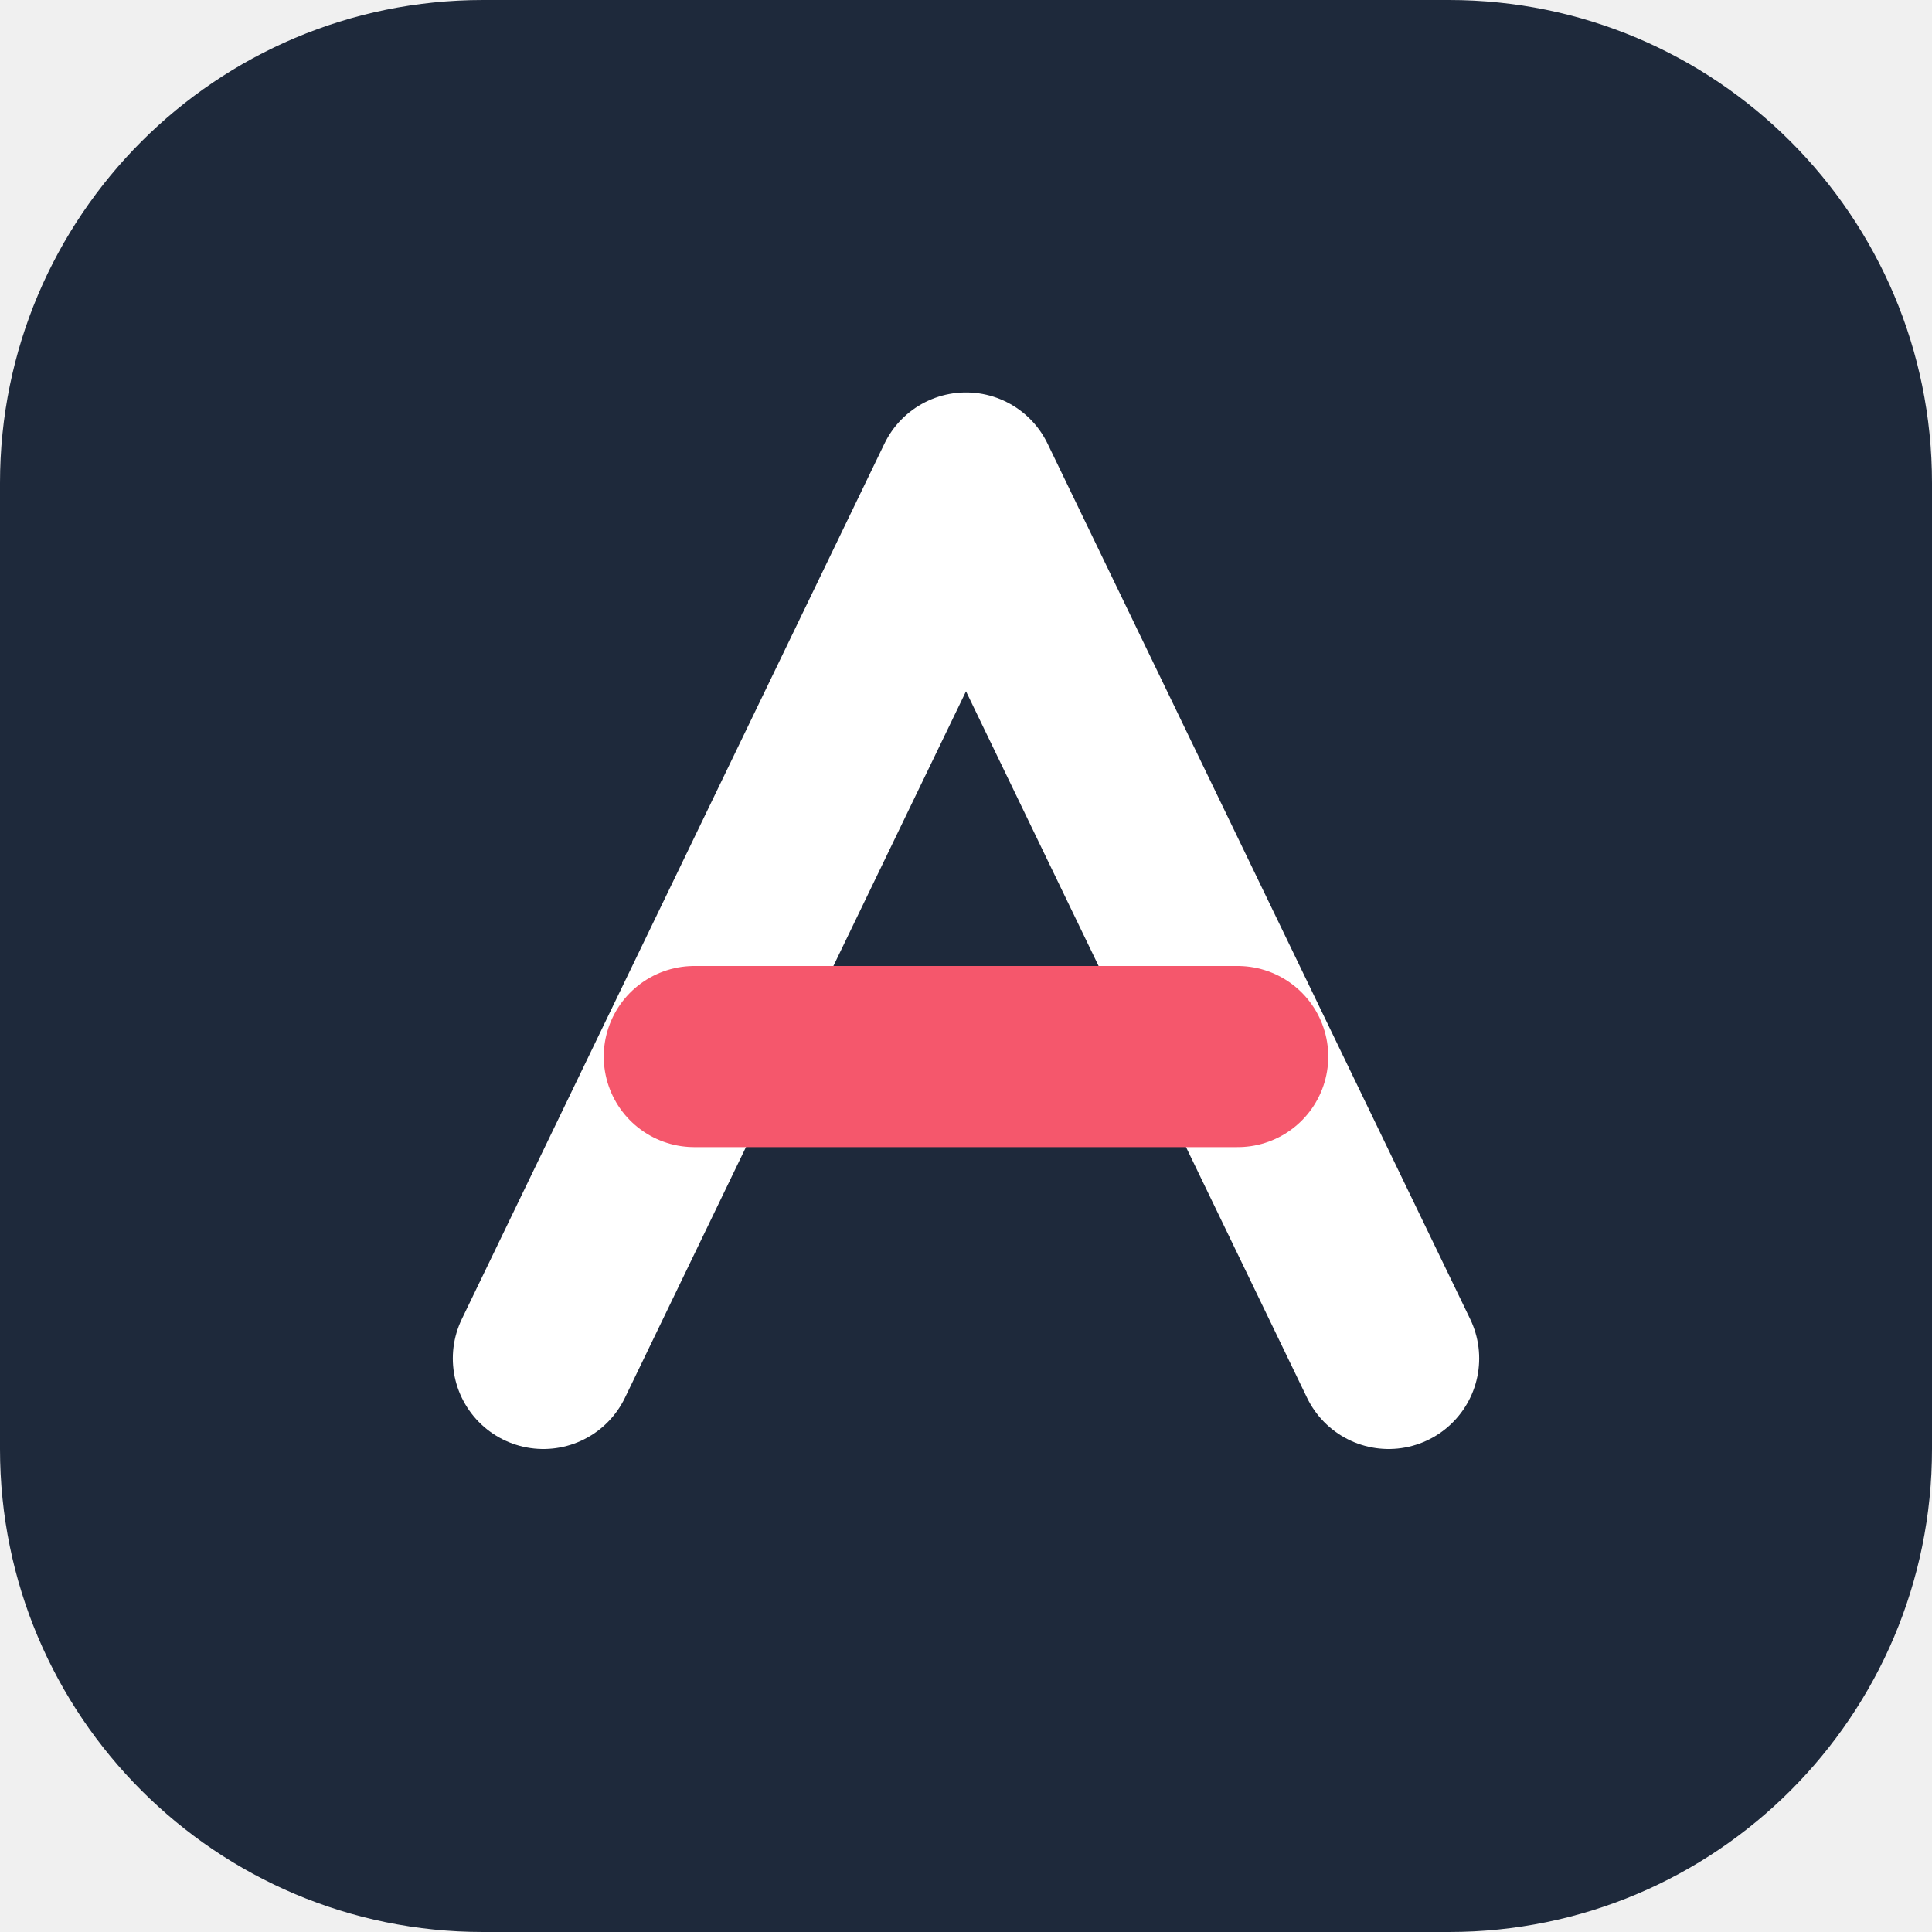
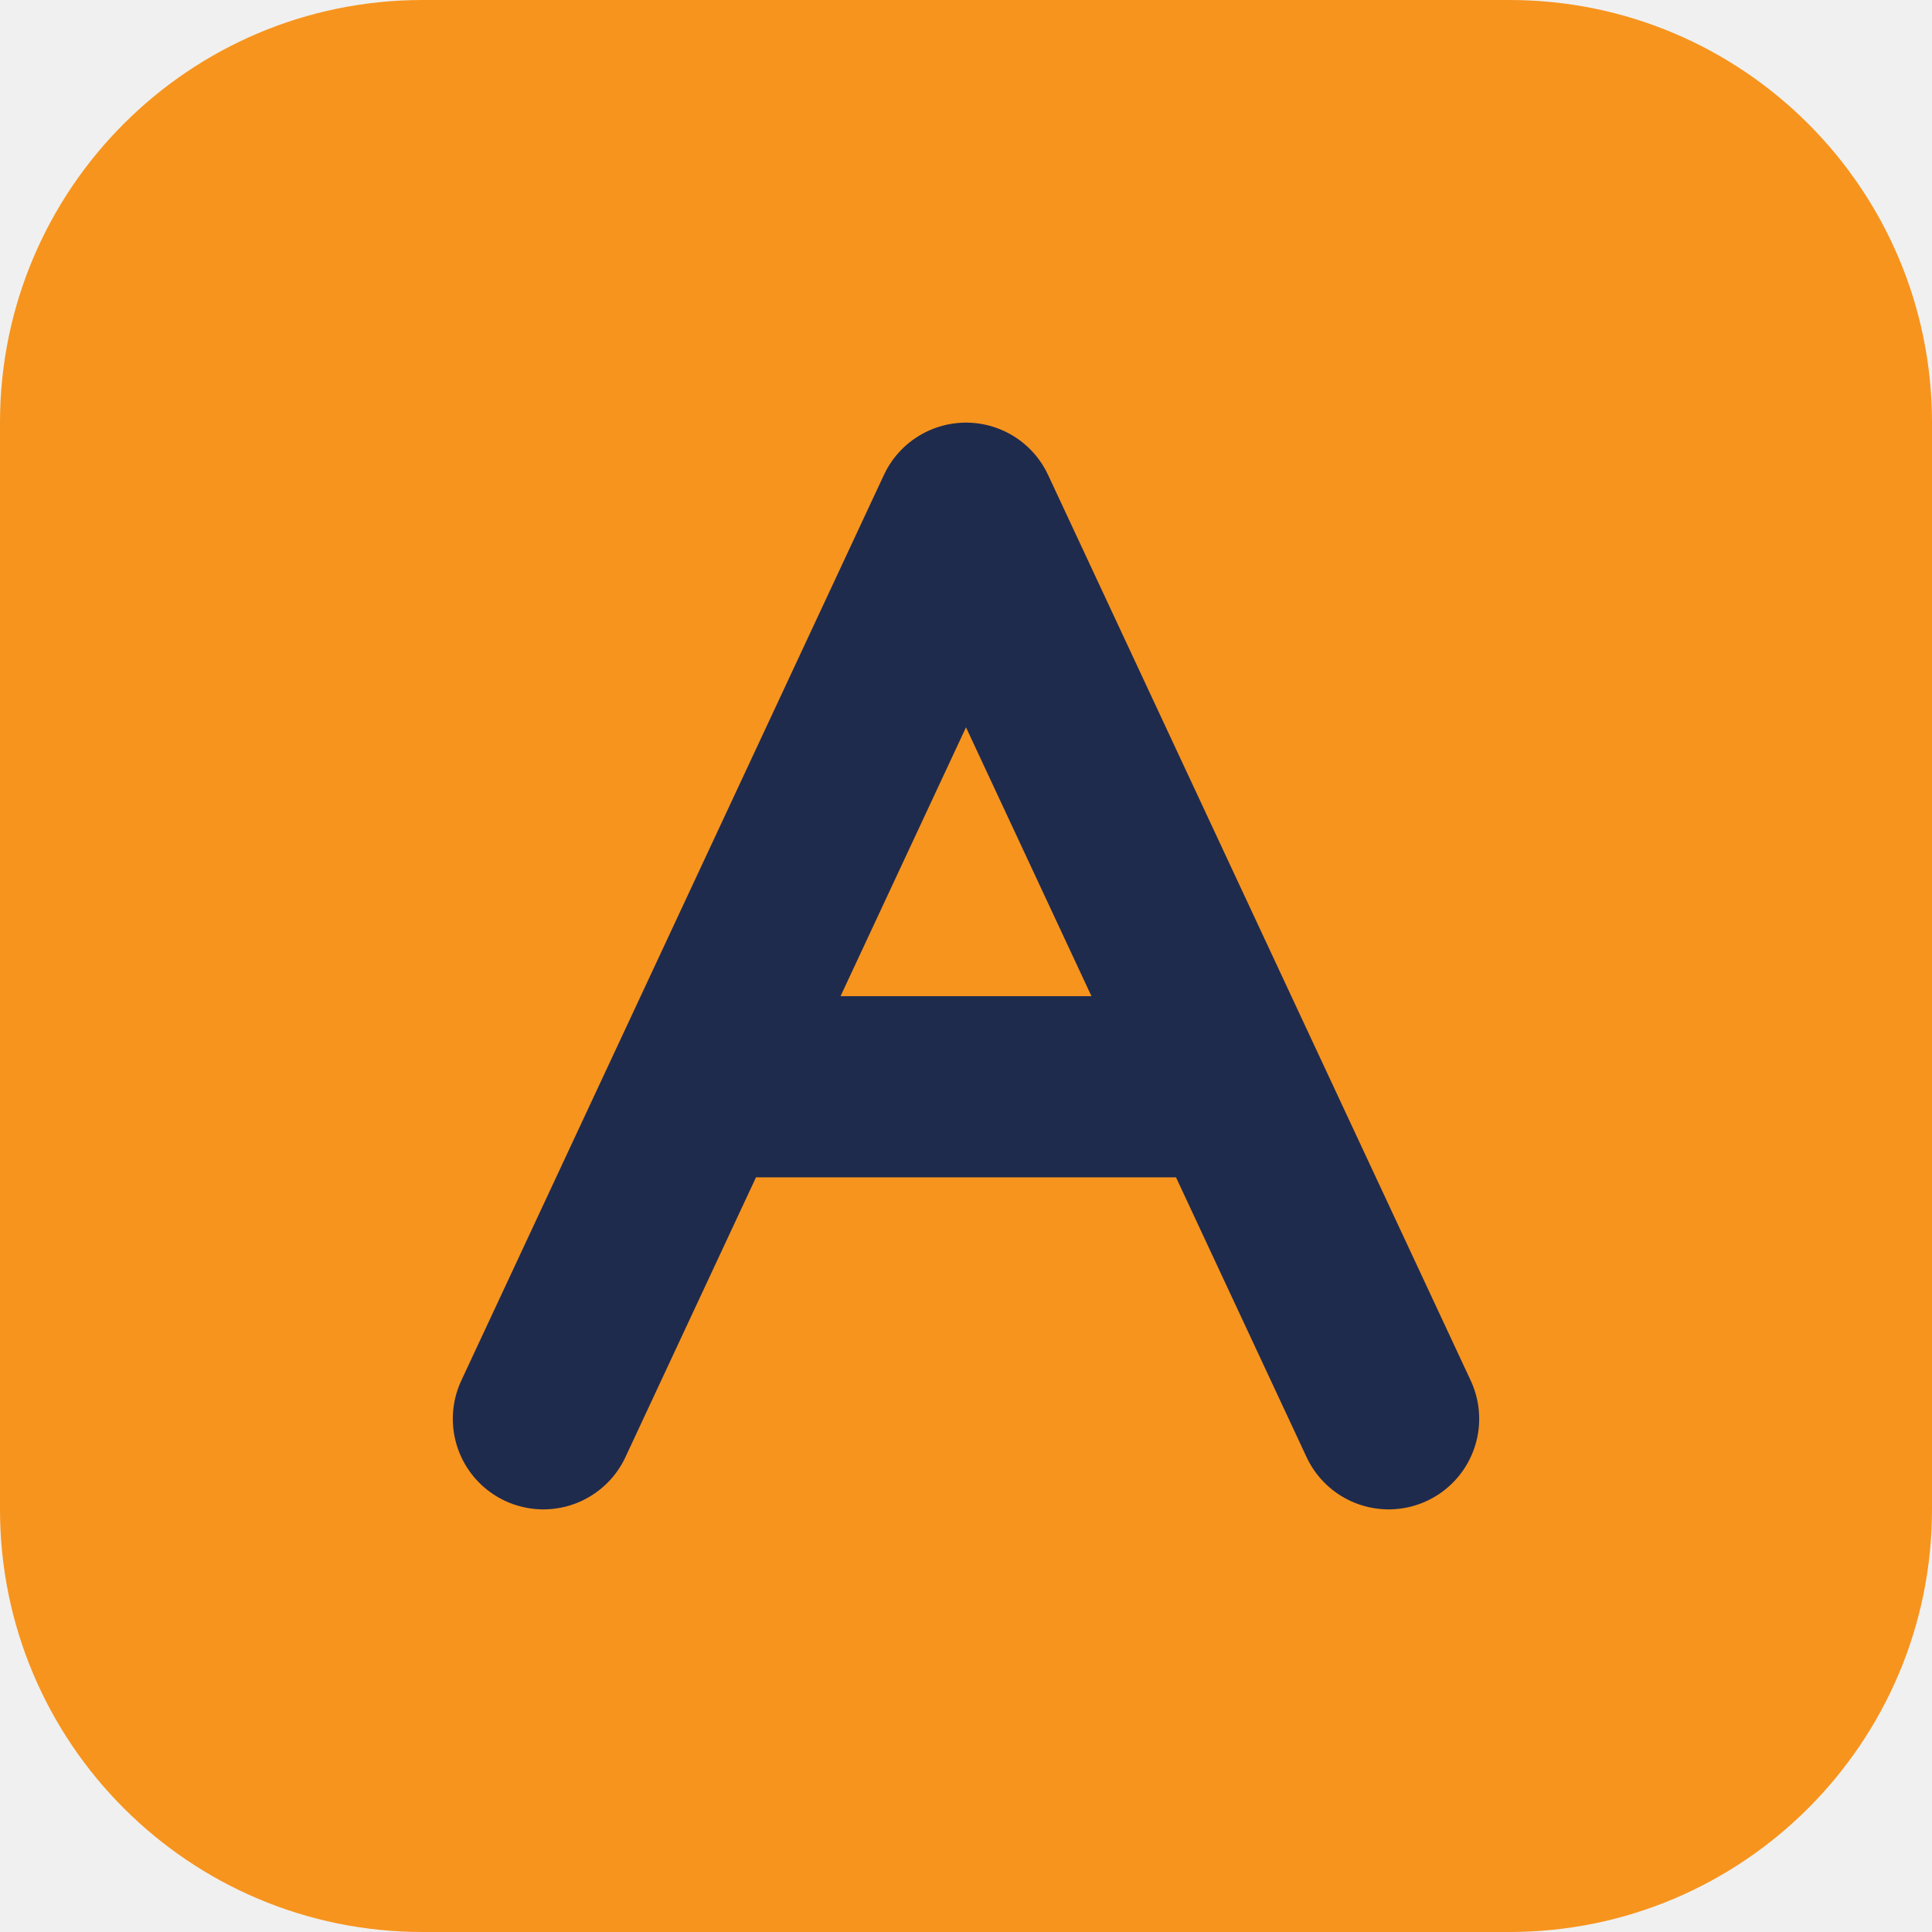
<svg xmlns="http://www.w3.org/2000/svg" viewBox="0 0 32 32">
-   <rect width="32" height="32" rx="8" fill="#1e293b" />
-   <path d="M9 22.5 16 8l7 14.5" fill="none" stroke="#fff" stroke-width="3" stroke-linecap="round" stroke-linejoin="round" />
-   <path d="M11.5 17.5h9" stroke="#f5576c" stroke-width="3" stroke-linecap="round" />
+   <rect width="32" height="32" rx="7" fill="#f7941d" />
+   <path d="M9 23.5 16 8.5 23 23.5M11.9 18h8.2" fill="none" stroke="#1f2b4d" stroke-width="3" stroke-linecap="round" stroke-linejoin="round" />
</svg>
